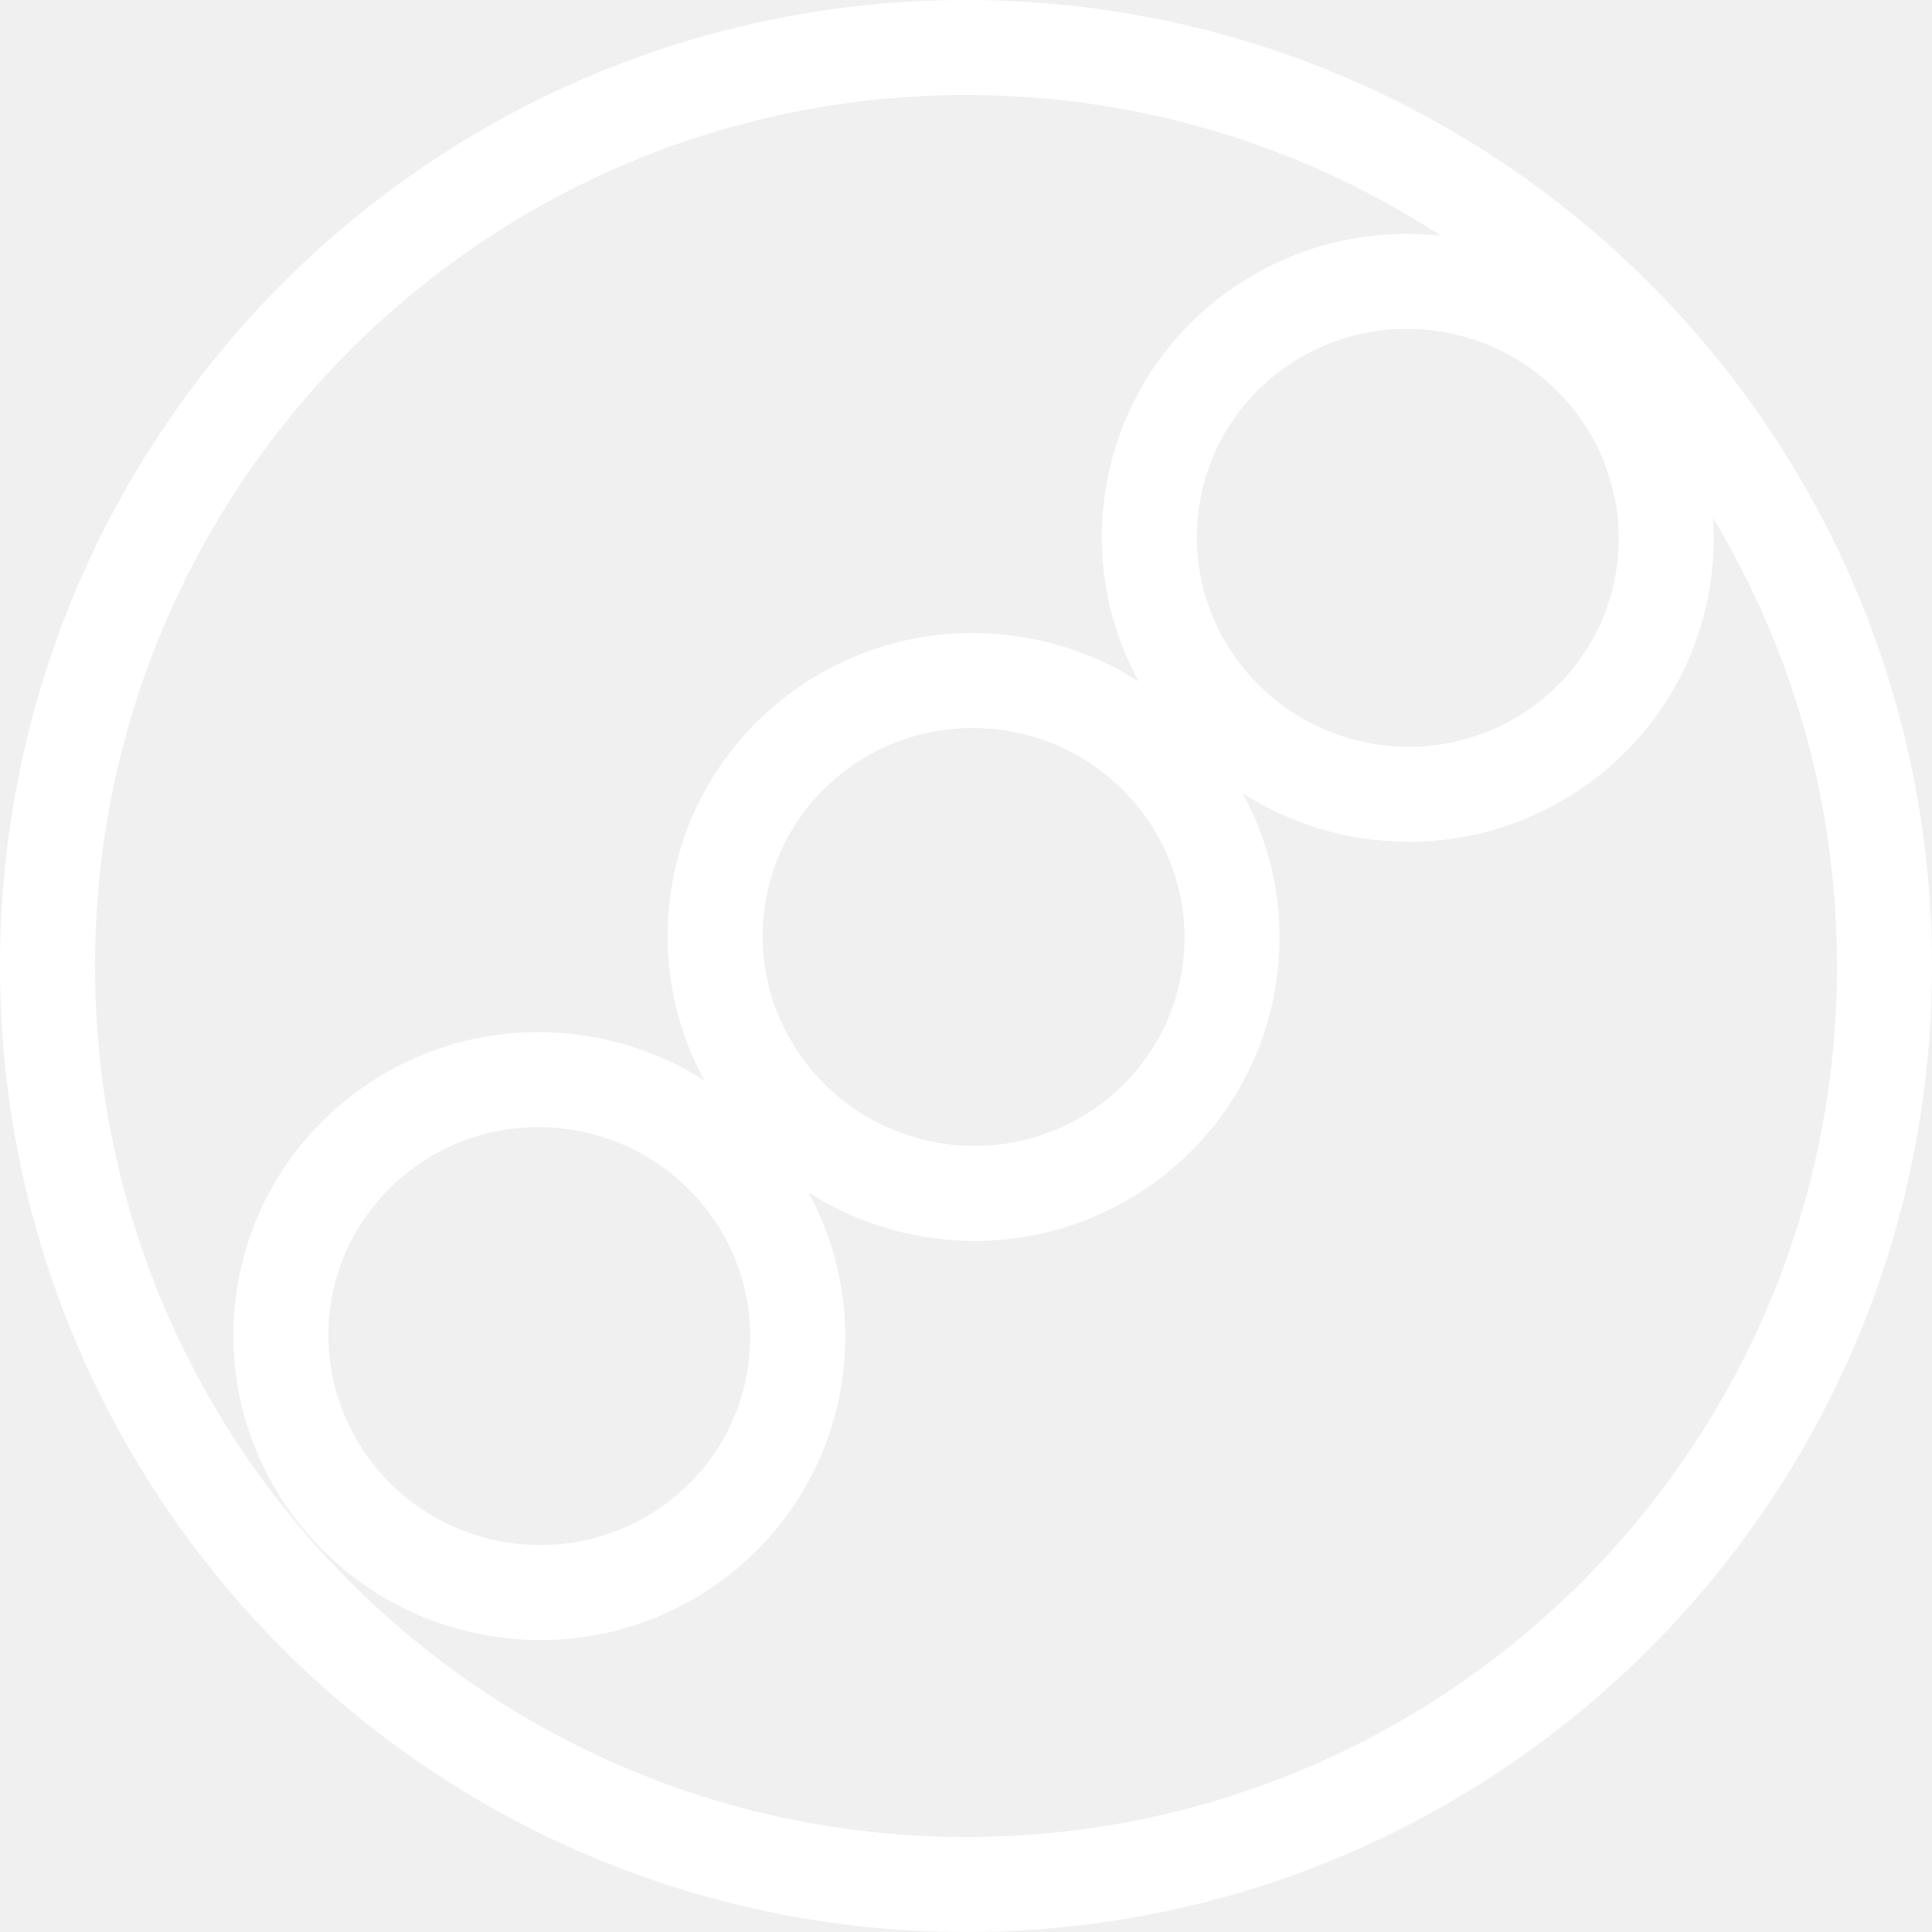
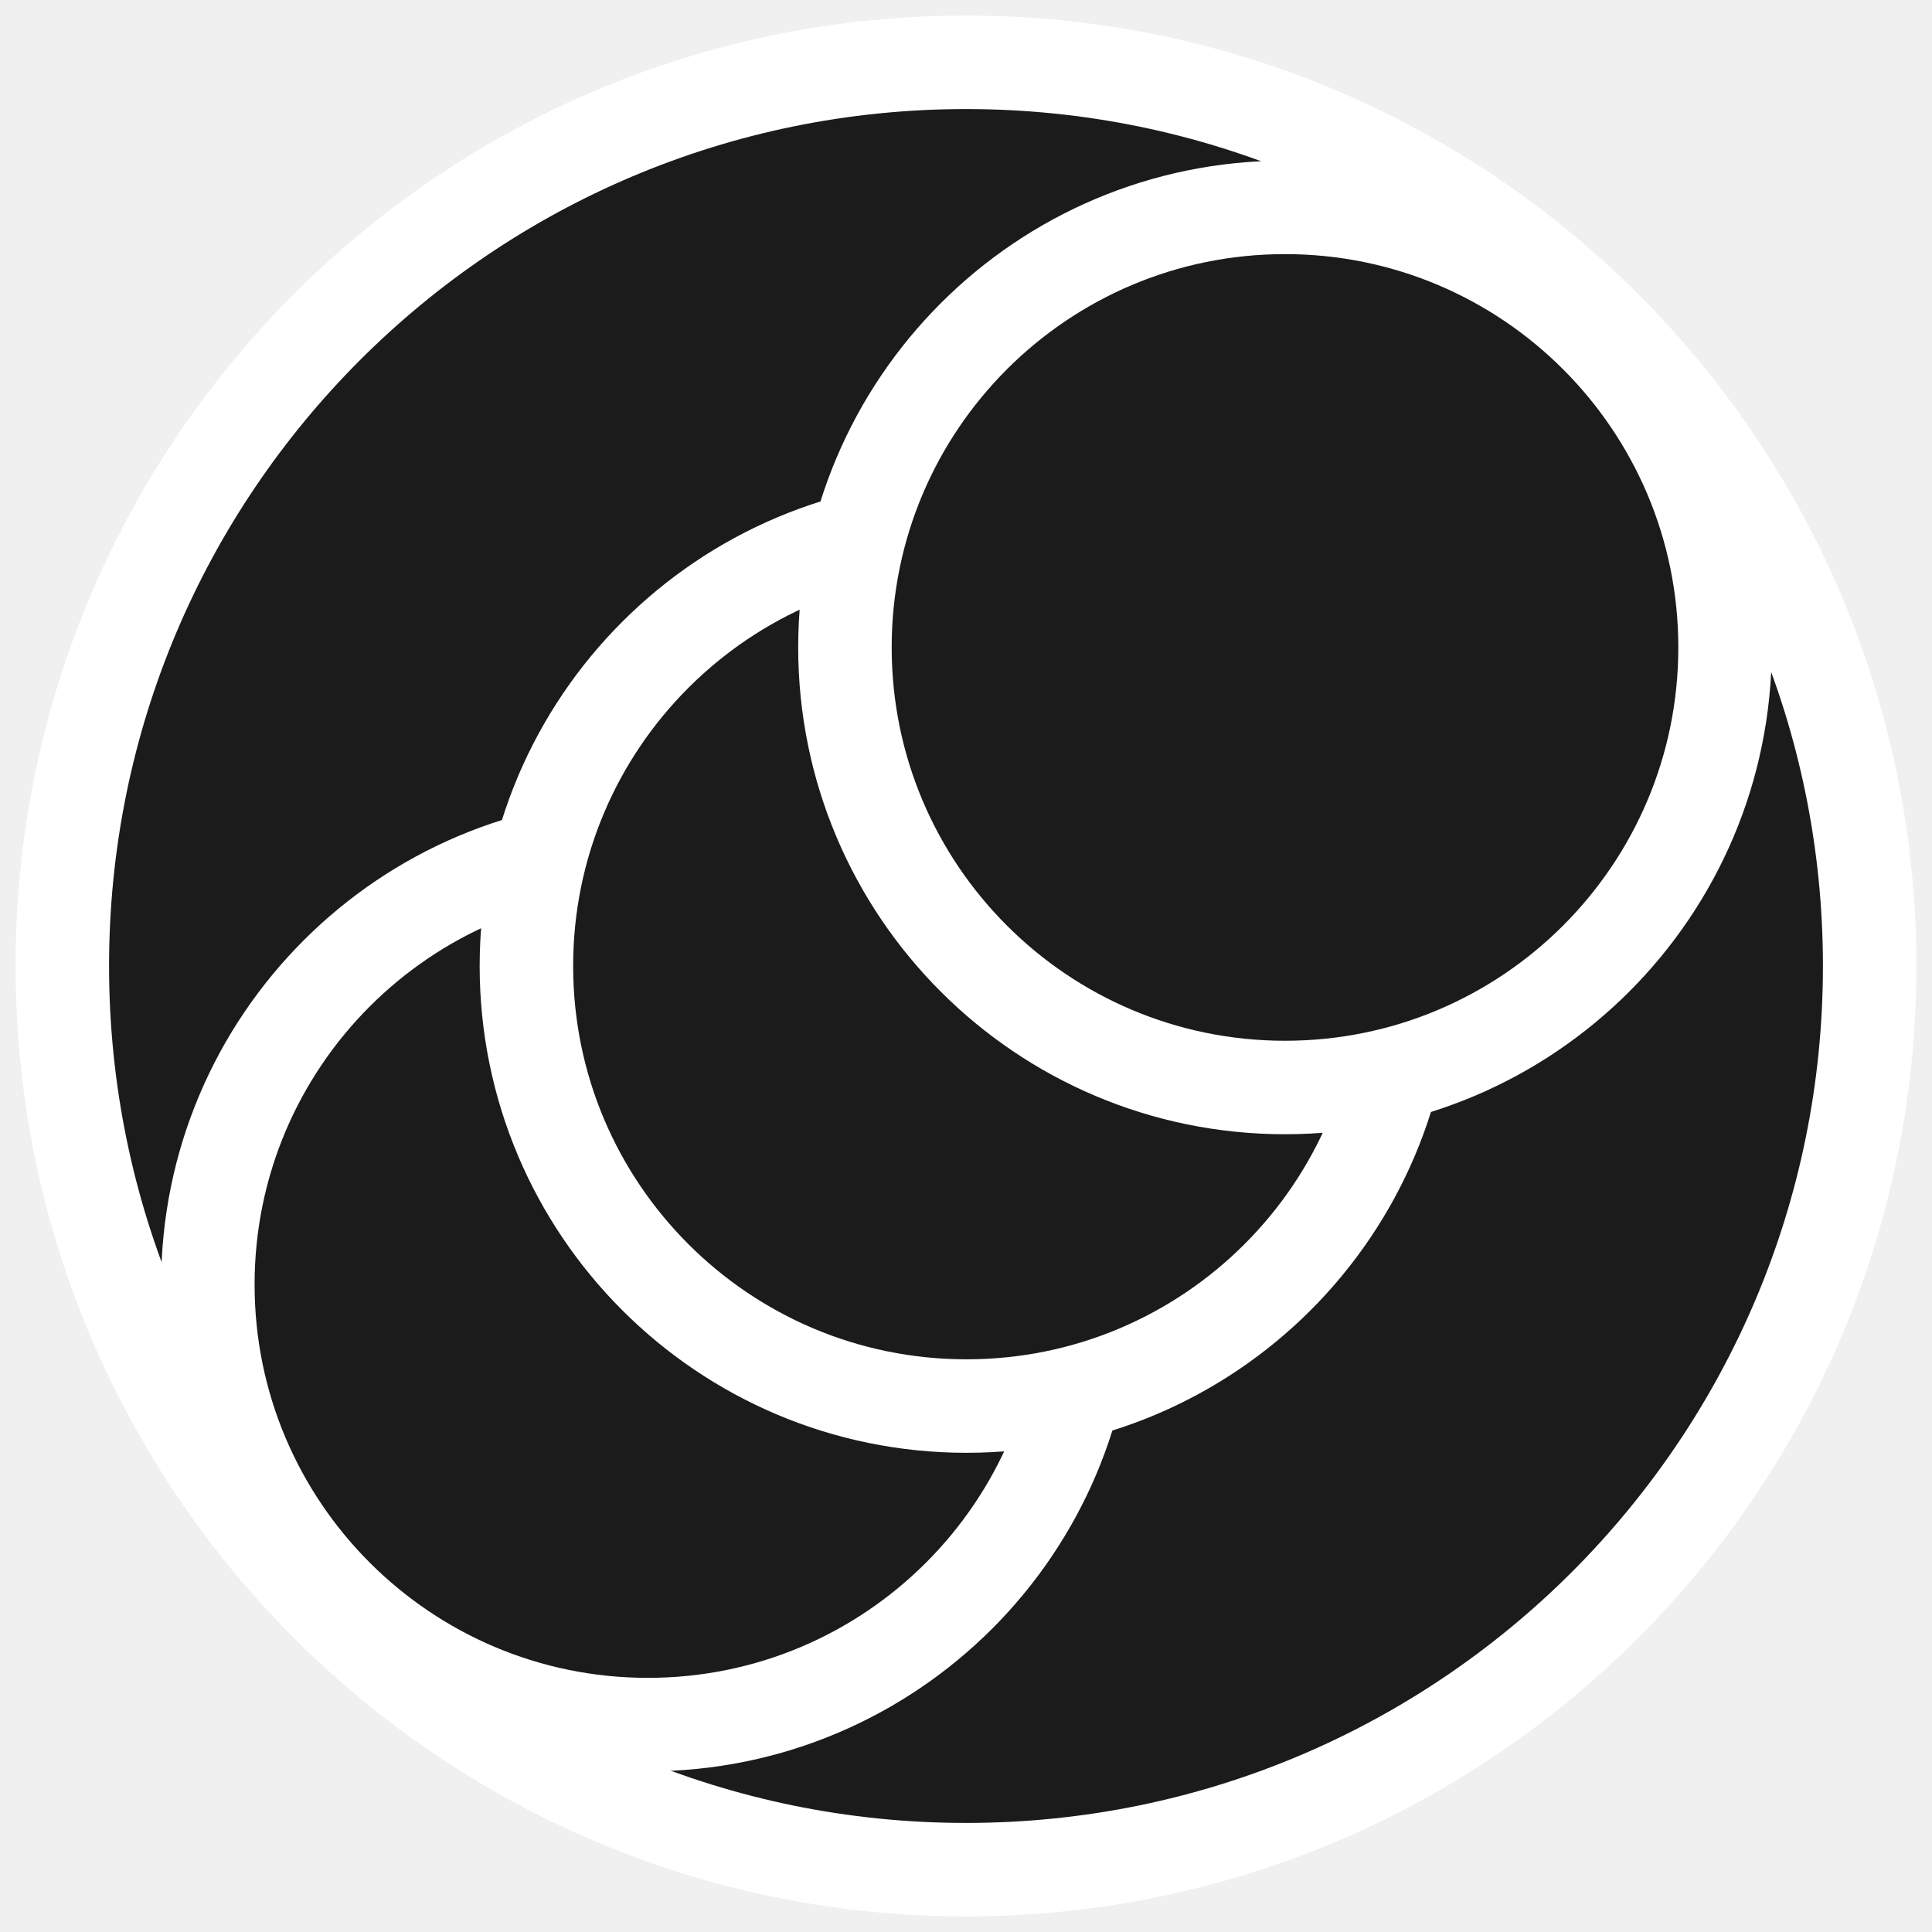
- <svg xmlns="http://www.w3.org/2000/svg" width="61" height="61" viewBox="0 0 61 61" fill="none">
-   <circle r="29" transform="matrix(1 0 0 -1 30.5 30.5)" stroke="white" stroke-width="3" />
-   <path d="M25.09 43.455C25.781 39.049 22.743 34.892 18.281 34.189C13.818 33.486 9.656 36.509 8.966 40.915C8.276 45.321 11.313 49.478 15.776 50.181C20.238 50.884 24.4 47.861 25.09 43.455Z" stroke="white" stroke-width="3" />
-   <path d="M38.801 30.853C39.492 26.447 36.454 22.29 31.992 21.587C27.529 20.884 23.367 23.907 22.677 28.312C21.987 32.718 25.024 36.875 29.487 37.578C33.95 38.281 38.111 35.259 38.801 30.853Z" stroke="white" stroke-width="3" />
-   <path d="M52.51 18.251C53.2 13.845 50.163 9.688 45.701 8.985C41.238 8.282 37.076 11.305 36.386 15.711C35.696 20.117 38.733 24.274 43.196 24.977C47.658 25.68 51.82 22.657 52.51 18.251Z" stroke="white" stroke-width="3" />
+ <svg xmlns="http://www.w3.org/2000/svg" width="62" height="62" viewBox="0 0 62 62" fill="none">
+   <path d="M60 31C60 14.984 47.016 2 31 2C14.984 2 2 14.984 2 31C2 47.016 14.984 60 31 60C47.016 60 60 47.016 60 31Z" fill="#1B1B1B" stroke="white" stroke-width="3" stroke-miterlimit="10" stroke-linejoin="bevel" />
+   <path d="M34.913 41.222C34.913 33.423 28.591 27.101 20.792 27.101C12.992 27.101 6.67 33.423 6.67 41.222C6.67 49.022 12.992 55.344 20.792 55.344C28.591 55.344 34.913 49.022 34.913 41.222Z" fill="#1B1B1B" stroke="white" stroke-width="3" stroke-miterlimit="10" stroke-linejoin="bevel" />
+   <path d="M45.136 31C45.136 23.201 38.813 16.878 31.014 16.878C23.215 16.878 16.893 23.201 16.893 31C16.893 38.799 23.215 45.122 31.014 45.122C38.813 45.122 45.136 38.799 45.136 31Z" fill="#1B1B1B" stroke="white" stroke-width="3" stroke-miterlimit="10" stroke-linejoin="bevel" />
+   <path d="M55.359 20.777C55.359 12.978 49.036 6.655 41.237 6.655C33.438 6.655 27.115 12.978 27.115 20.777C27.115 28.576 33.438 34.899 41.237 34.899C49.036 34.899 55.359 28.576 55.359 20.777Z" fill="#1B1B1B" stroke="white" stroke-width="3" stroke-miterlimit="10" stroke-linejoin="bevel" />
</svg>
